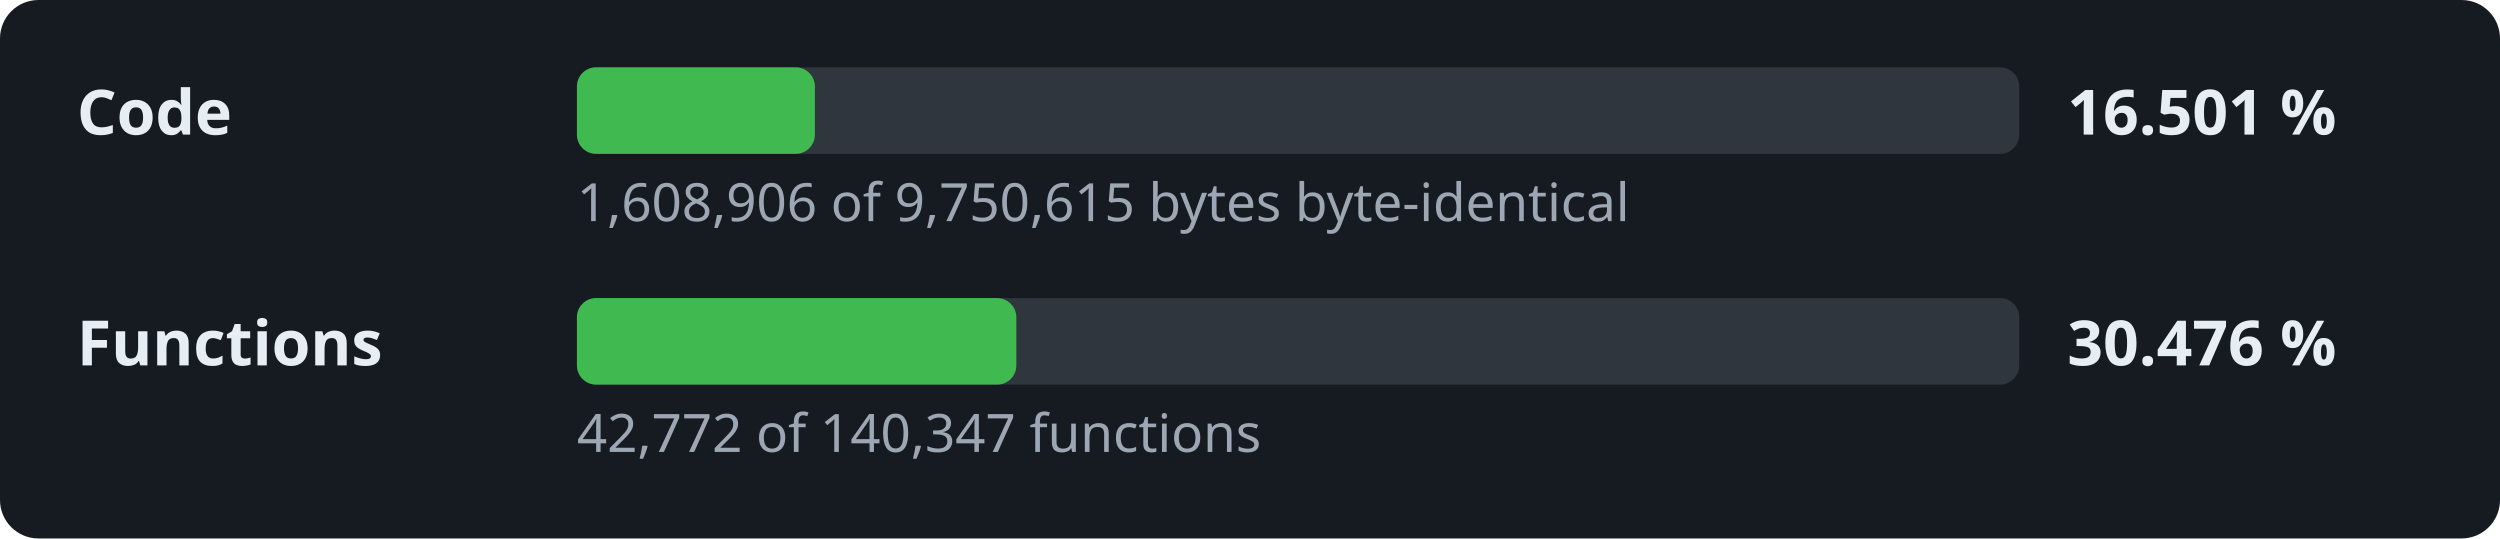
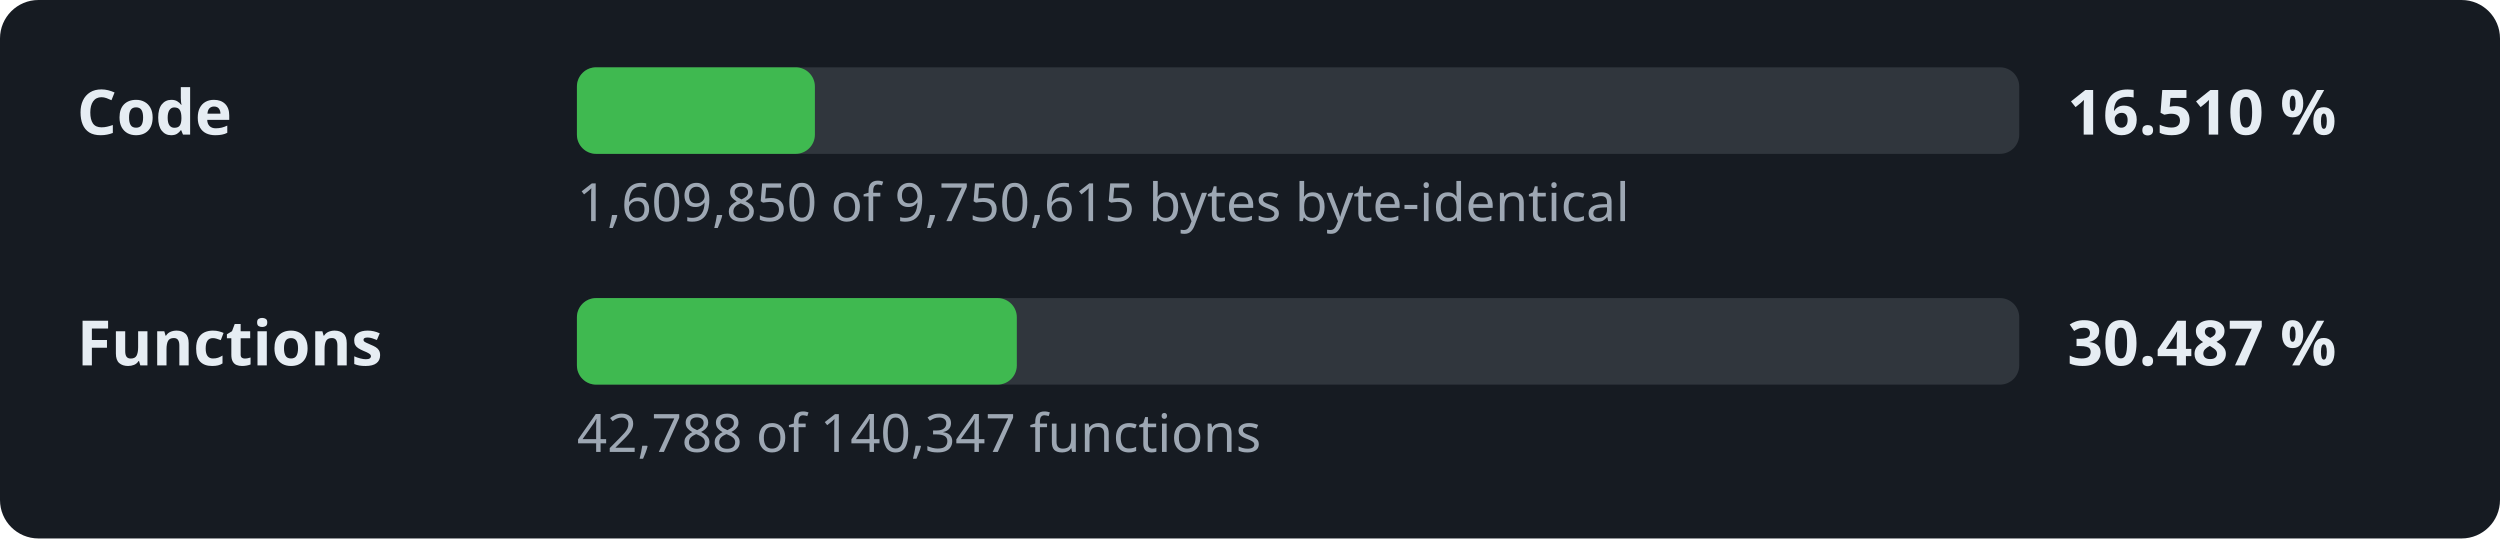
- <svg xmlns="http://www.w3.org/2000/svg" width="520" height="112" viewBox="0 0 520 112" role="img" aria-label="Decompilation progress: 16.501 % of the code">
+ <svg xmlns="http://www.w3.org/2000/svg" width="520" height="112" viewBox="0 0 520 112" role="img" aria-label="Decompilation progress: 16.510 % of the code">
  <style>.l,.v{font:600 13px sans-serif;fill:#e6edf3}.d{font:11px sans-serif;fill:#9da7b3}.t{fill:#30363d}.f{fill:#3fb950}</style>
  <rect width="520" height="112" rx="8" fill="#161b22" />
  <text x="16" y="28" class="l">Code</text>
  <rect x="120" y="14" width="300" height="18" rx="4" class="t" />
  <rect x="120" y="14" width="49.5" height="18" rx="4" class="f" />
-   <text x="430" y="28" class="v">16.501 %</text>
-   <text x="120" y="46" class="d">1,608,906 of 9,750,615 bytes byte-identical</text>
+   <text x="430" y="28" class="v">16.510 %</text>
+   <text x="120" y="46" class="d">1,609,850 of 9,750,615 bytes byte-identical</text>
  <text x="16" y="76" class="l">Functions</text>
  <rect x="120" y="62" width="300" height="18" rx="4" class="t" />
-   <rect x="120" y="62" width="91.4" height="18" rx="4" class="f" />
-   <text x="430" y="76" class="v">30.476 %</text>
-   <text x="120" y="94" class="d">42,772 of 140,347 functions</text>
+   <rect x="120" y="62" width="91.5" height="18" rx="4" class="f" />
+   <text x="430" y="76" class="v">30.487 %</text>
+   <text x="120" y="94" class="d">42,788 of 140,347 functions</text>
</svg>
